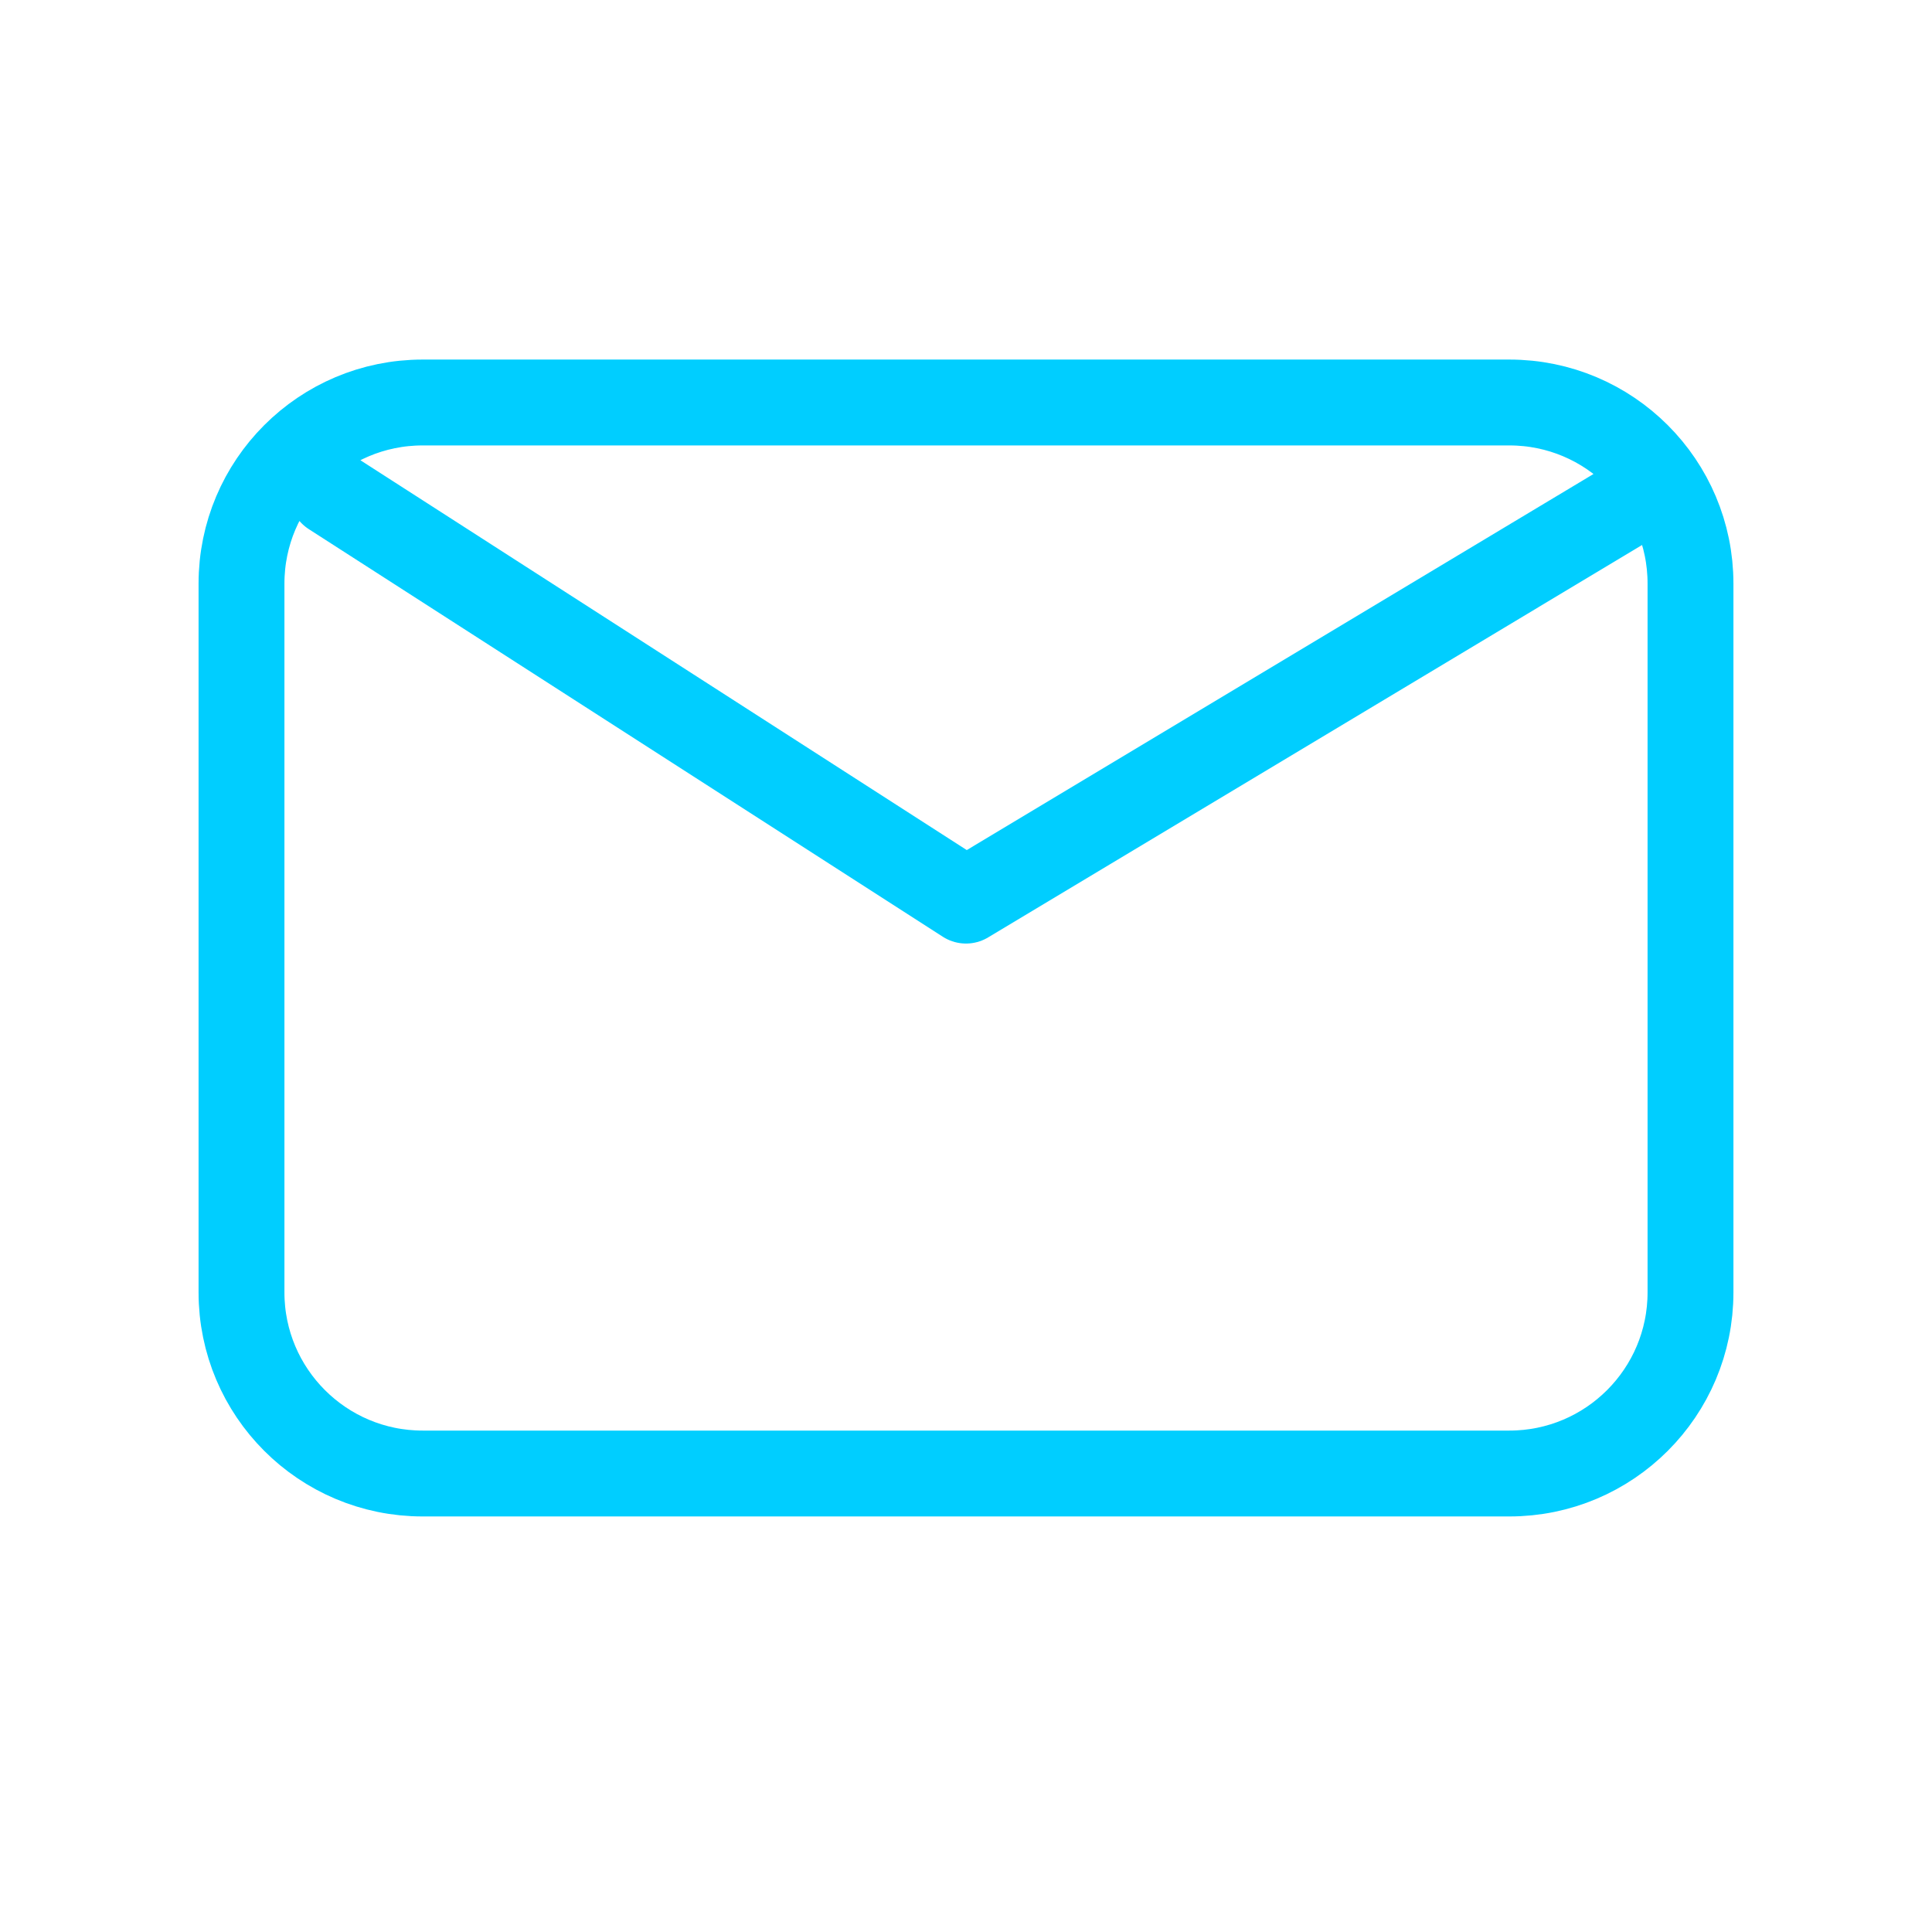
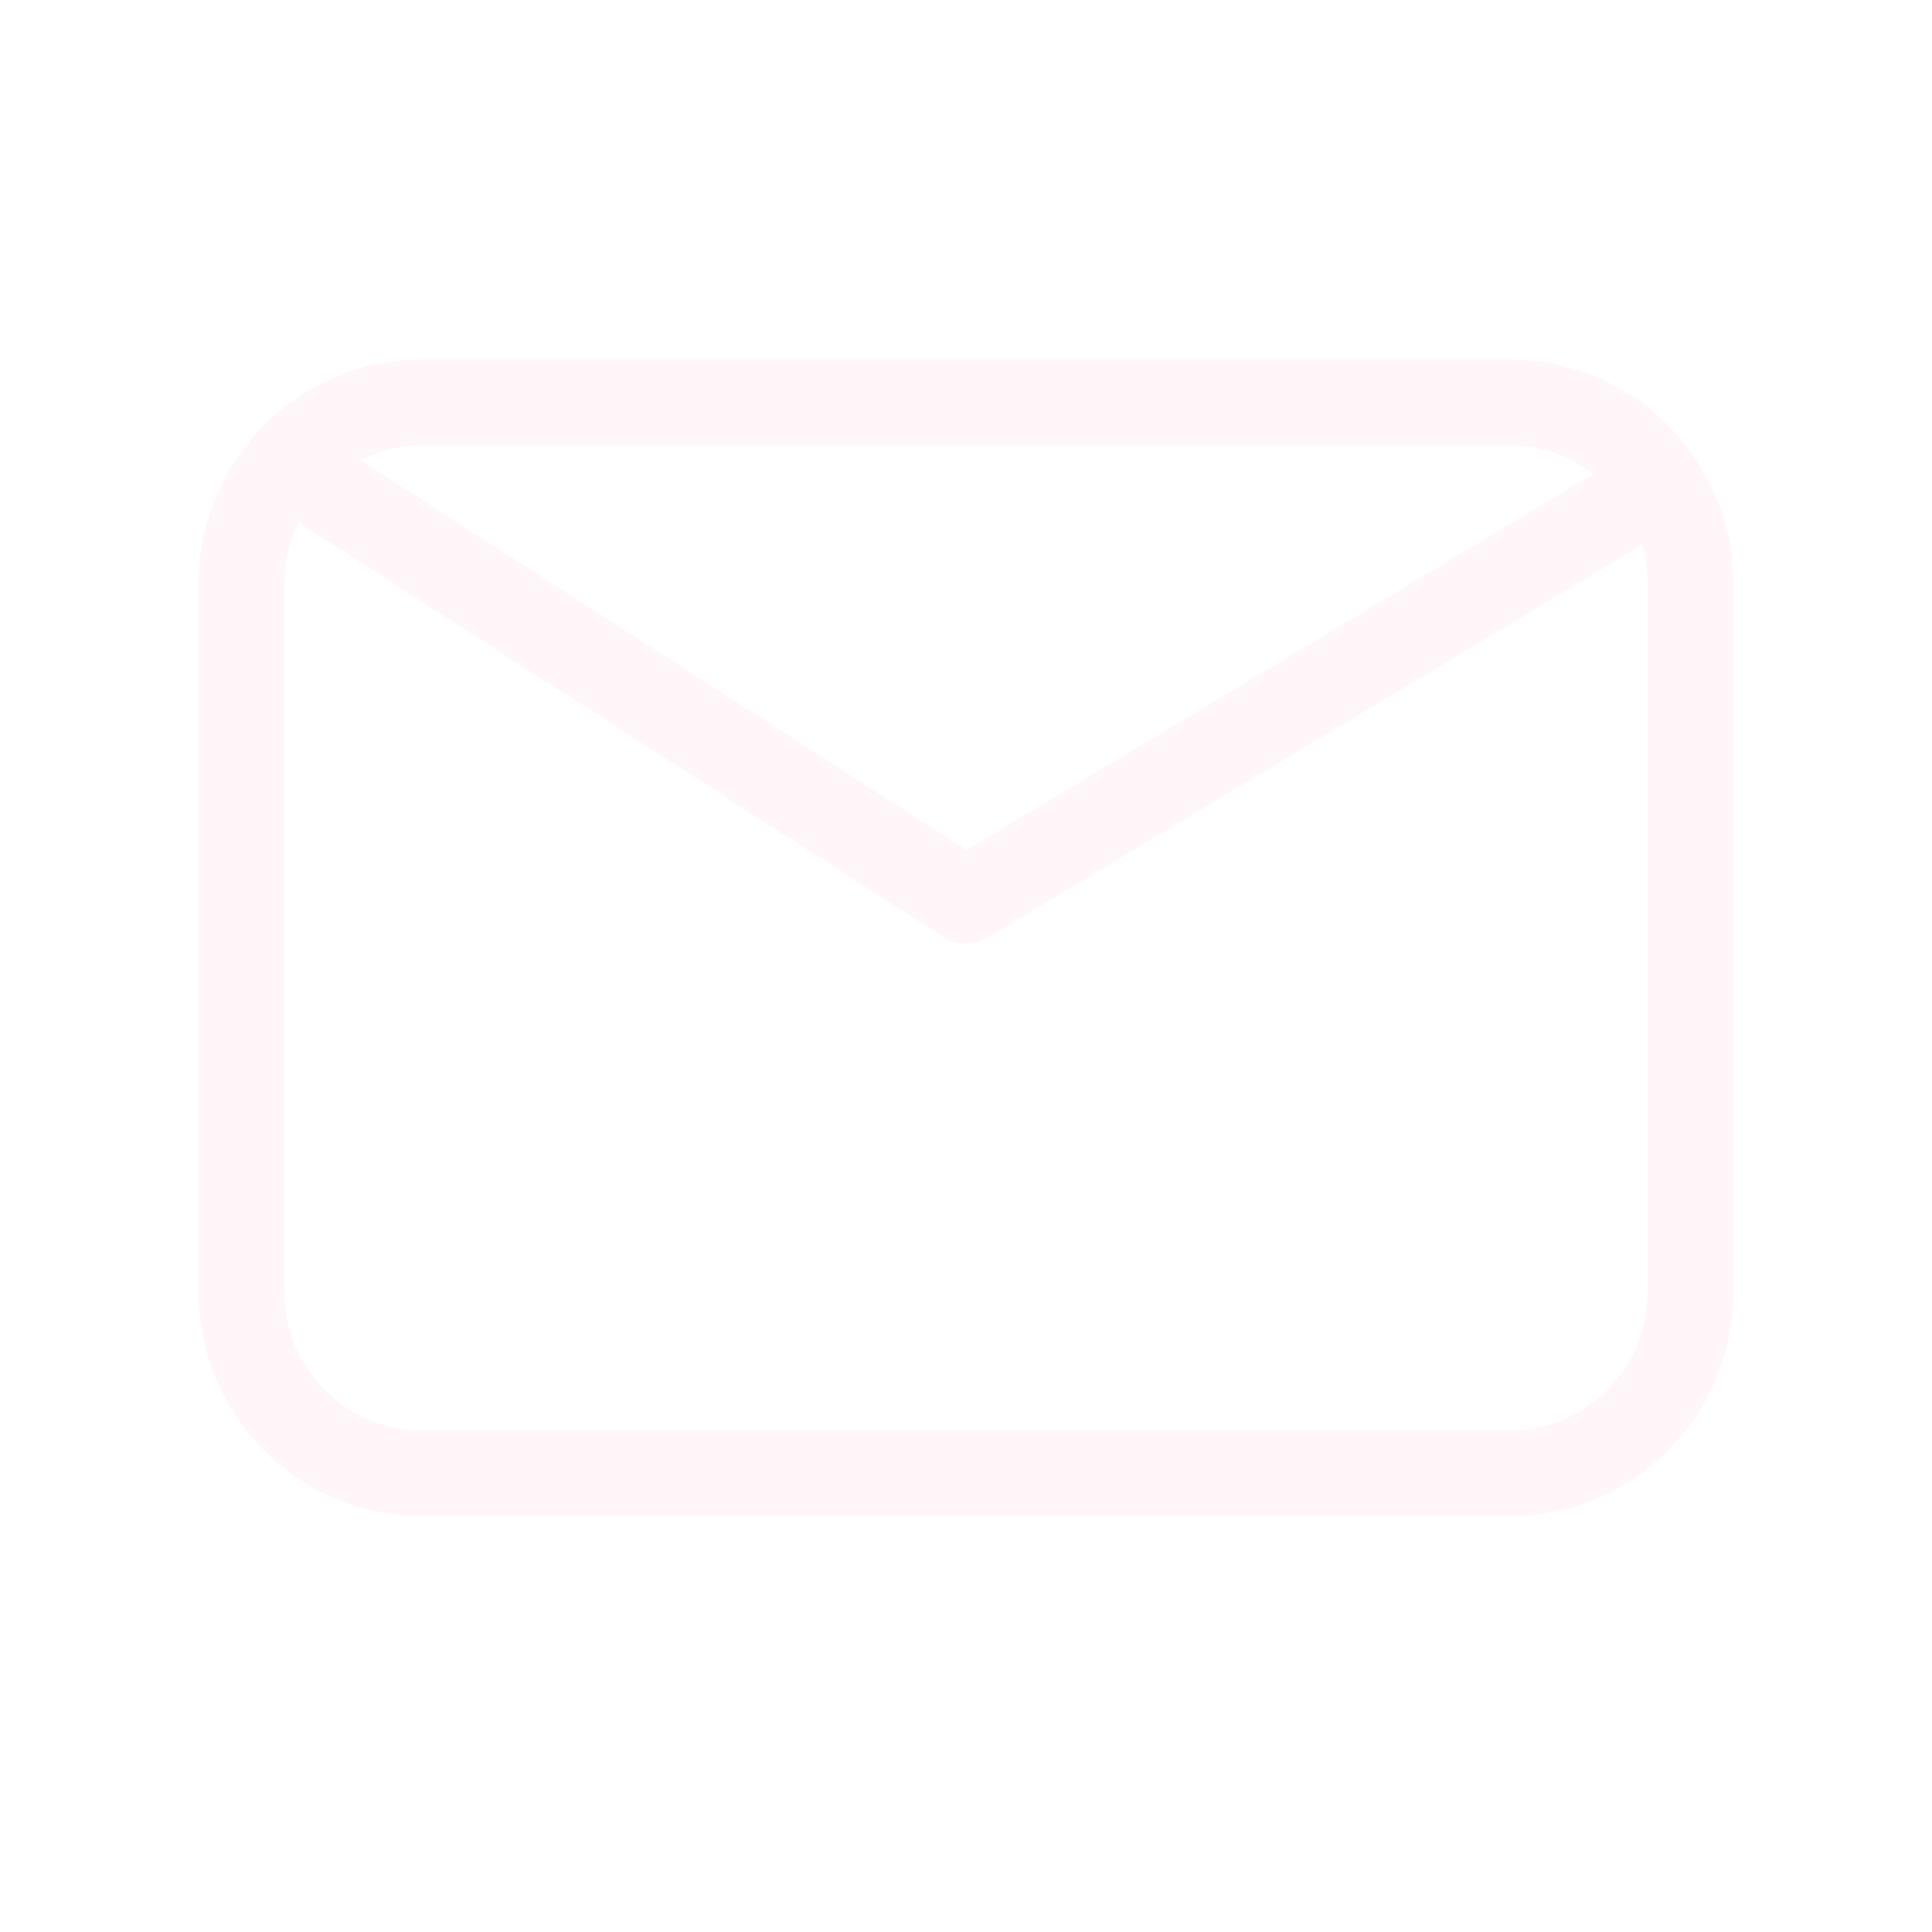
<svg xmlns="http://www.w3.org/2000/svg" width="45" height="45" viewBox="0 0 45 45" fill="none">
-   <path d="M7.734 11.484L22.5 20.977L38.32 11.484M9.844 34.321C7.514 34.321 5.625 32.432 5.625 30.102V13.594C5.625 11.264 7.514 9.375 9.844 9.375H35.156C37.486 9.375 39.375 11.264 39.375 13.594V30.102C39.375 32.432 37.486 34.321 35.156 34.321H9.844Z" stroke="#00CEFF" stroke-width="2" stroke-linecap="round" stroke-linejoin="round" />
+   <path d="M7.734 11.484L22.5 20.977L38.32 11.484M9.844 34.321C7.514 34.321 5.625 32.432 5.625 30.102V13.594C5.625 11.264 7.514 9.375 9.844 9.375H35.156C37.486 9.375 39.375 11.264 39.375 13.594V30.102C39.375 32.432 37.486 34.321 35.156 34.321H9.844Z" stroke="#fff6f9" stroke-width="2" stroke-linecap="round" stroke-linejoin="round" />
</svg>
